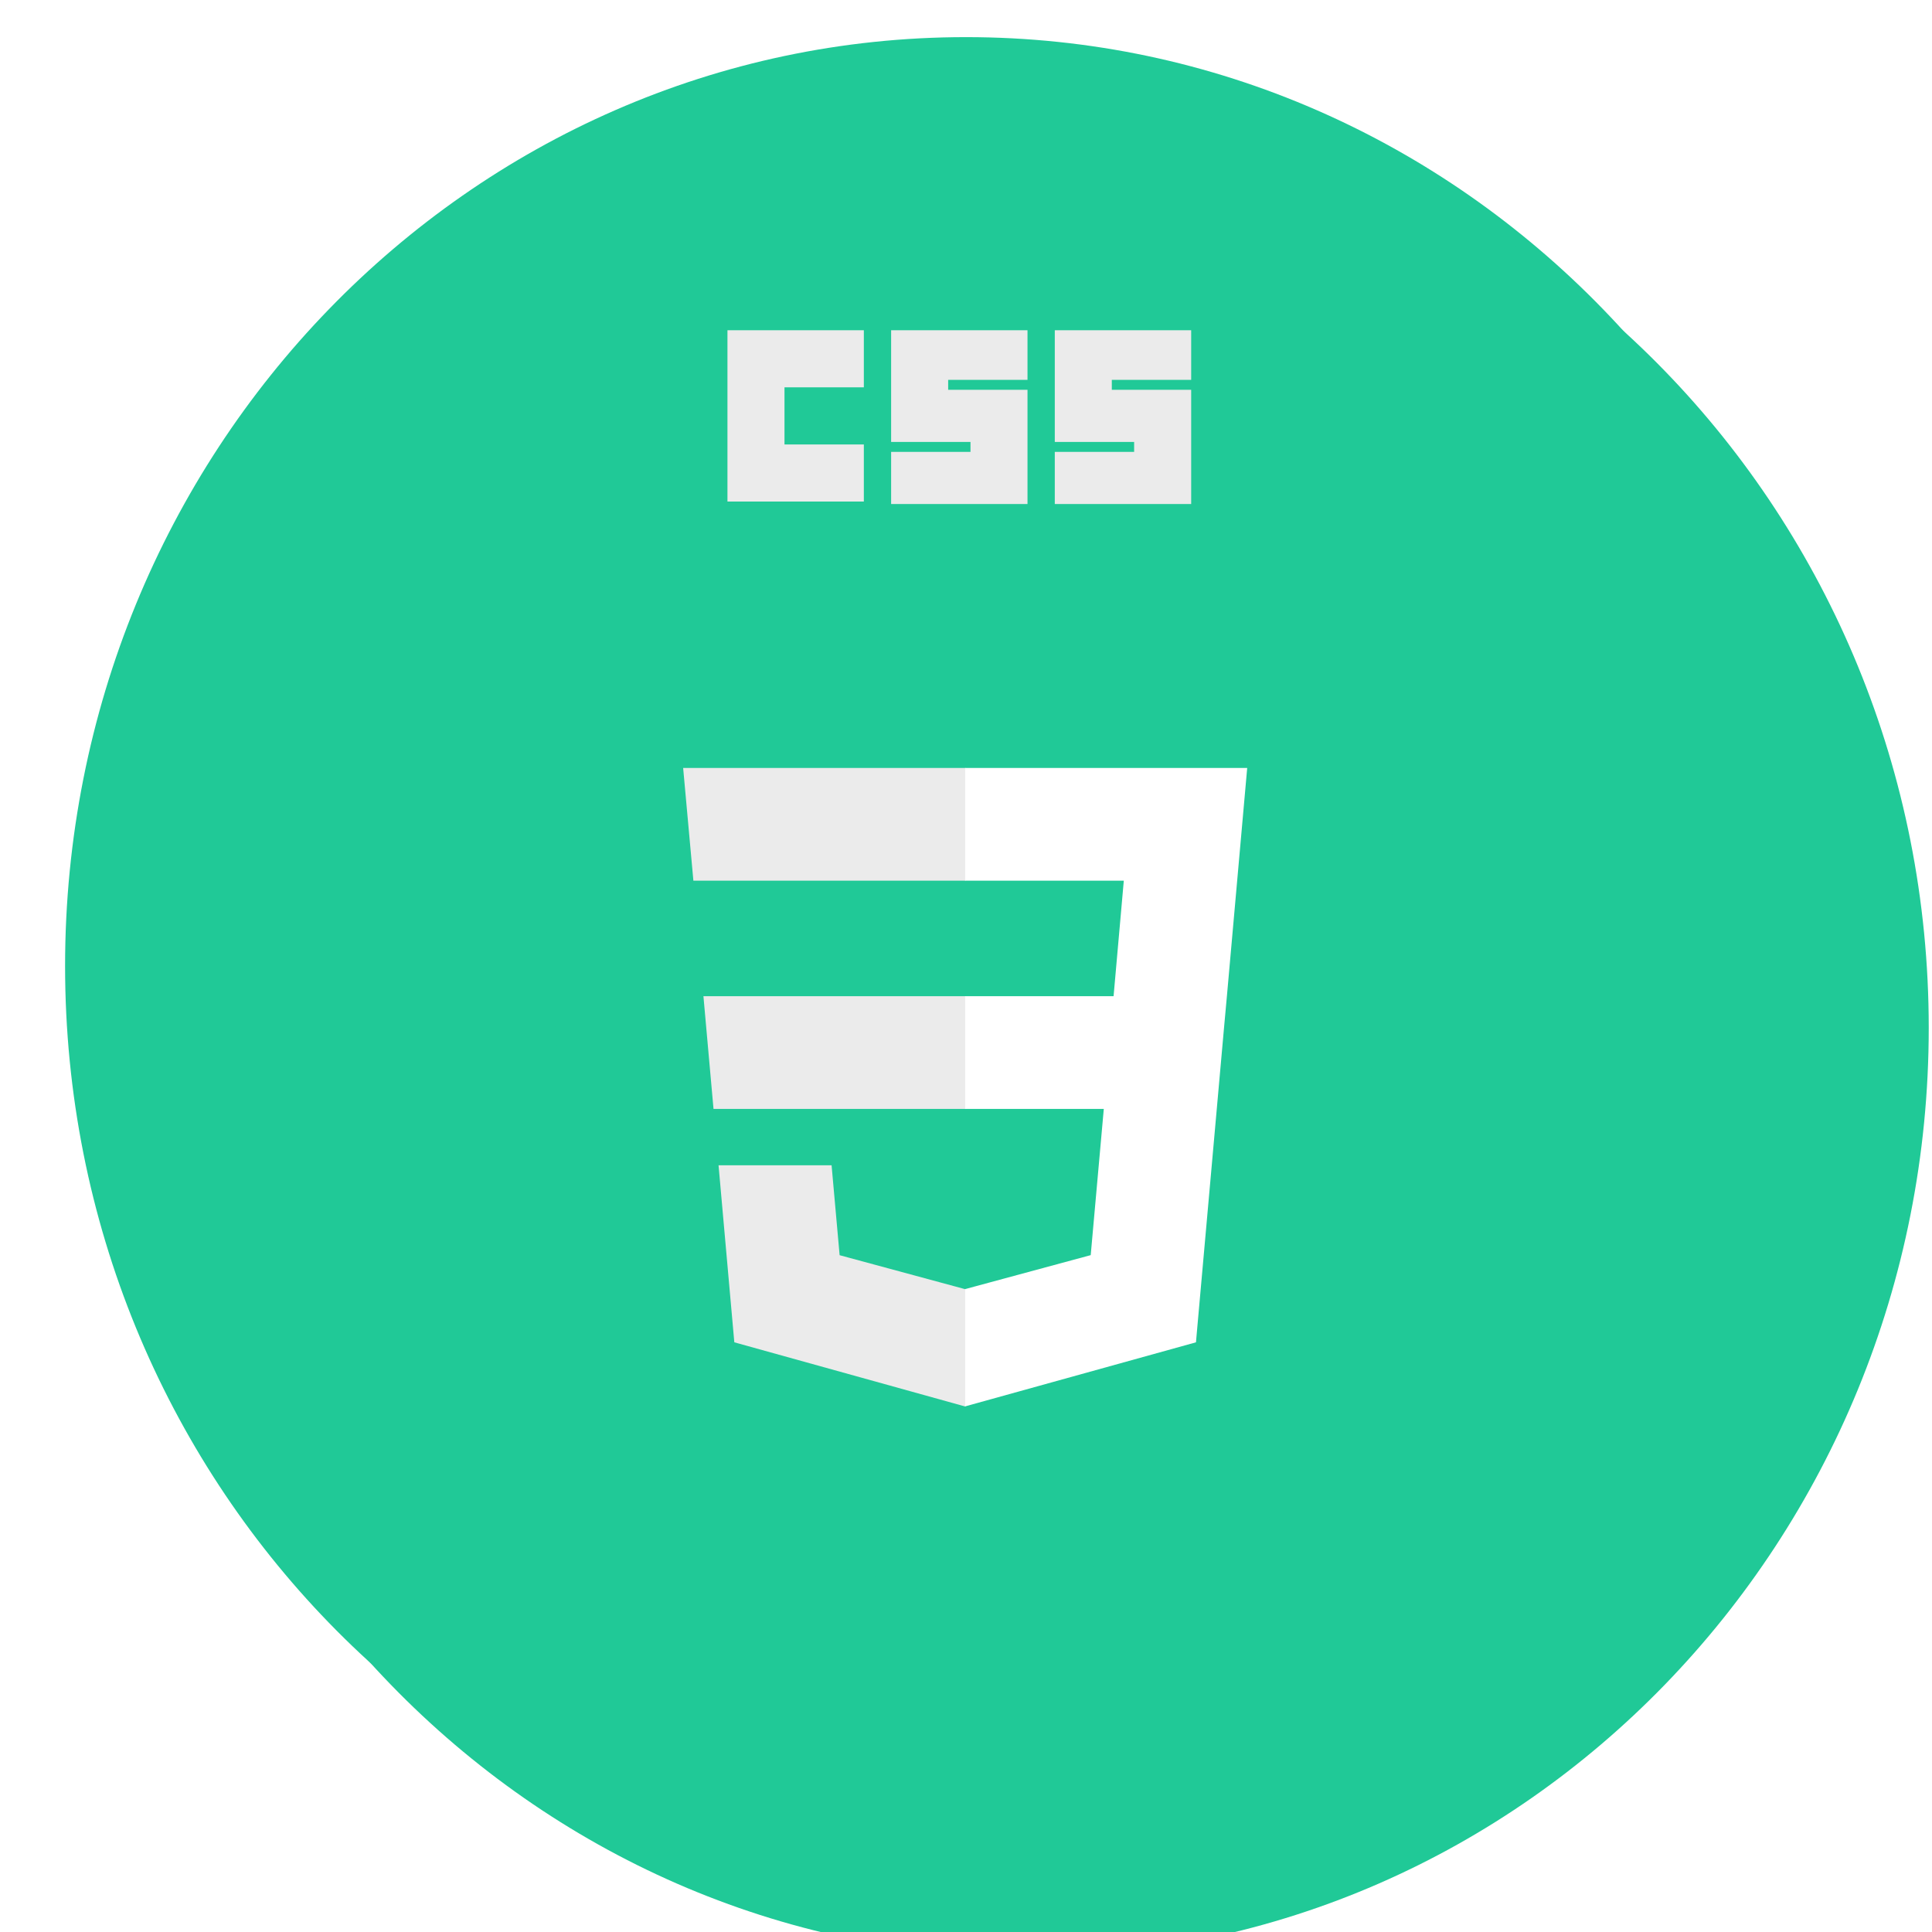
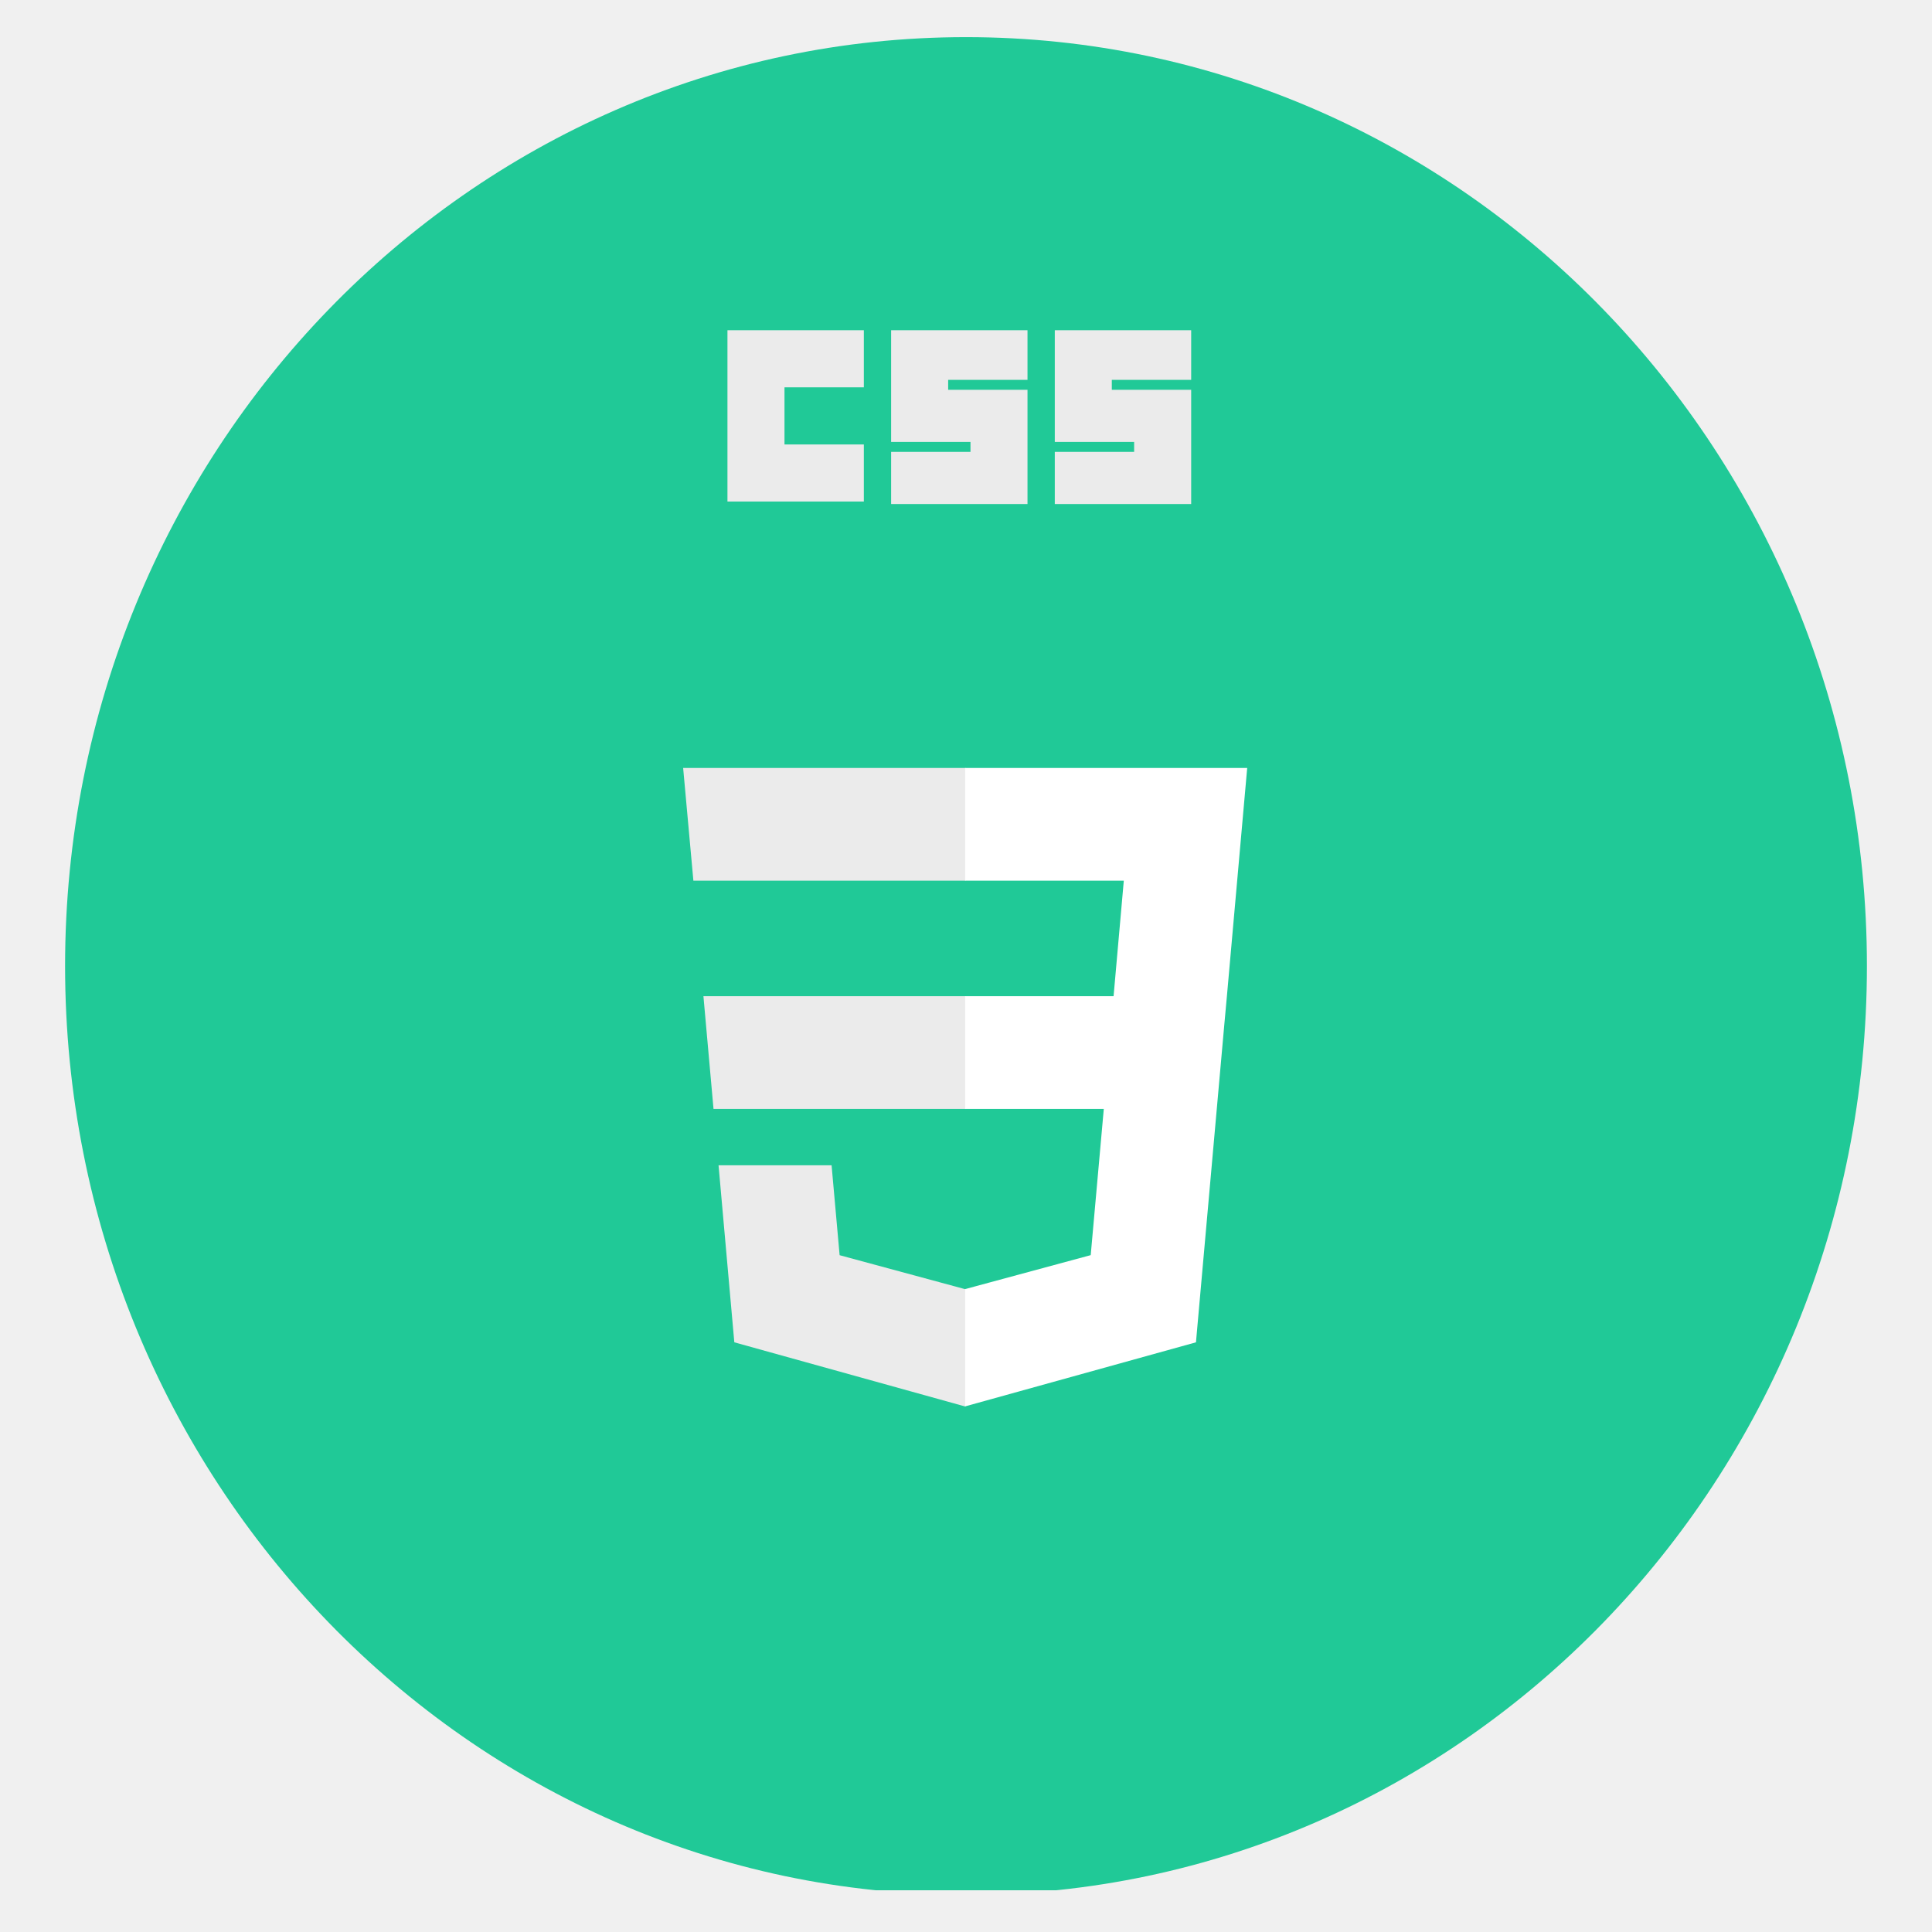
<svg xmlns="http://www.w3.org/2000/svg" width="500" zoomAndPan="magnify" viewBox="0 0 375 375" height="500" preserveAspectRatio="xMidYMid meet" version="1.0">
  <defs>
-     <clipPath id="ebc0ab9bc5">
+     <clipPath id="0d10a28422">
+       <path d="M 62.566 109.418 L 274 109.418 L 274 265.418 L 62.566 265.418 Z M 62.566 109.418 " clip-rule="nonzero" />
+     </clipPath>
+     <clipPath id="57cd9166d0">
+       <path d="M 230 148 L 312.316 148 L 312.316 230 L 230 230 Z M 230 148 " clip-rule="nonzero" />
+     </clipPath>
+     <clipPath id="2f971aa79b">
      <path d="M 12.633 7.207 L 362.734 7.207 L 362.734 367 L 12.633 367 Z M 12.633 7.207 " clip-rule="nonzero" />
    </clipPath>
-     <clipPath id="3ac1cd775c">
+     <clipPath id="f443d9c44f">
      <path d="M 187.5 7.207 C 90.922 7.207 12.633 87.926 12.633 187.5 C 12.633 287.074 90.922 367.793 187.5 367.793 C 284.078 367.793 362.367 287.074 362.367 187.5 C 362.367 87.926 284.078 7.207 187.5 7.207 " clip-rule="nonzero" />
    </clipPath>
-     <clipPath id="15ccda8547">
-       <path d="M 62.566 109.418 L 274 109.418 L 274 265.418 L 62.566 265.418 Z M 62.566 109.418 " clip-rule="nonzero" />
-     </clipPath>
-     <clipPath id="f59a7be1f7">
-       <path d="M 230 148 L 312.316 148 L 312.316 230 L 230 230 Z M 230 148 " clip-rule="nonzero" />
-     </clipPath>
-     <clipPath id="f6013f28f2">
-       <path d="M 24.633 19.207 L 374.734 19.207 L 374.734 375 L 24.633 375 Z M 24.633 19.207 " clip-rule="nonzero" />
-     </clipPath>
-     <clipPath id="b0e490c48b">
-       <path d="M 199.5 19.207 C 102.922 19.207 24.633 99.926 24.633 199.5 C 24.633 299.074 102.922 379.793 199.5 379.793 C 296.078 379.793 374.367 299.074 374.367 199.5 C 374.367 99.926 296.078 19.207 199.5 19.207 " clip-rule="nonzero" />
-     </clipPath>
-     <clipPath id="ad82a92174">
+     <clipPath id="5a8cf4e6f8">
      <path d="M 100 112 L 274.746 112 L 274.746 310.848 L 100 310.848 Z M 100 112 " clip-rule="nonzero" />
    </clipPath>
-     <clipPath id="3635cb788a">
+     <clipPath id="cc7b9c761a">
      <path d="M 141 64.098 L 168 64.098 L 168 98 L 141 98 Z M 141 64.098 " clip-rule="nonzero" />
    </clipPath>
-     <clipPath id="105995d0e5">
+     <clipPath id="fbedeea48e">
      <path d="M 172 64.098 L 200 64.098 L 200 98 L 172 98 Z M 172 64.098 " clip-rule="nonzero" />
    </clipPath>
-     <clipPath id="268de03b9b">
+     <clipPath id="e7eddb49a8">
      <path d="M 204 64.098 L 232 64.098 L 232 98 L 204 98 Z M 204 64.098 " clip-rule="nonzero" />
    </clipPath>
  </defs>
-   <rect x="-37.5" width="450" fill="#ffffff" y="-37.5" height="450" fill-opacity="1" />
-   <rect x="-37.5" width="450" fill="#ffffff" y="-37.5" height="450" fill-opacity="1" />
-   <rect x="-37.5" width="450" fill="#ffffff" y="-37.5" height="450" fill-opacity="1" />
-   <g clip-path="url(#ebc0ab9bc5)">
-     <g clip-path="url(#3ac1cd775c)">
-       <path fill="#20c997" d="M 12.633 7.207 L 362.734 7.207 L 362.734 366.898 L 12.633 366.898 Z M 12.633 7.207 " fill-opacity="1" fill-rule="nonzero" />
-     </g>
-   </g>
  <path fill="#ffffff" d="M 152.32 226.414 C 150.176 226.414 148.418 228.172 148.418 230.316 C 148.418 232.461 150.176 234.215 152.32 234.215 L 183.539 234.215 C 185.688 234.215 187.441 232.461 187.441 230.316 C 187.441 228.172 185.688 226.414 183.539 226.414 Z M 152.32 226.414 " fill-opacity="1" fill-rule="nonzero" />
  <path fill="#ffffff" d="M 97.883 229.145 C 97.883 229.586 97.797 230.008 97.629 230.414 C 97.461 230.82 97.223 231.18 96.91 231.488 C 96.602 231.801 96.242 232.039 95.836 232.207 C 95.43 232.375 95.004 232.461 94.566 232.461 C 94.125 232.461 93.703 232.375 93.297 232.207 C 92.891 232.039 92.531 231.801 92.219 231.488 C 91.91 231.18 91.668 230.82 91.5 230.414 C 91.332 230.008 91.25 229.586 91.25 229.145 C 91.25 228.707 91.332 228.281 91.5 227.875 C 91.668 227.473 91.91 227.113 92.219 226.801 C 92.531 226.492 92.891 226.25 93.297 226.082 C 93.703 225.914 94.125 225.832 94.566 225.832 C 95.004 225.832 95.43 225.914 95.836 226.082 C 96.242 226.25 96.602 226.492 96.91 226.801 C 97.223 227.113 97.461 227.473 97.629 227.875 C 97.797 228.281 97.883 228.707 97.883 229.145 Z M 97.883 229.145 " fill-opacity="1" fill-rule="nonzero" />
  <path fill="#ffffff" d="M 84.809 229.145 C 84.809 229.586 84.727 230.008 84.559 230.414 C 84.391 230.82 84.148 231.18 83.84 231.488 C 83.527 231.801 83.168 232.039 82.762 232.207 C 82.355 232.375 81.934 232.461 81.492 232.461 C 81.055 232.461 80.629 232.375 80.223 232.207 C 79.816 232.039 79.457 231.801 79.148 231.488 C 78.836 231.18 78.598 230.82 78.43 230.414 C 78.262 230.008 78.176 229.586 78.176 229.145 C 78.176 228.707 78.262 228.281 78.43 227.875 C 78.598 227.473 78.836 227.113 79.148 226.801 C 79.457 226.492 79.816 226.25 80.223 226.082 C 80.629 225.914 81.055 225.832 81.492 225.832 C 81.934 225.832 82.355 225.914 82.762 226.082 C 83.168 226.25 83.527 226.492 83.84 226.801 C 84.148 227.113 84.391 227.473 84.559 227.875 C 84.727 228.281 84.809 228.707 84.809 229.145 Z M 84.809 229.145 " fill-opacity="1" fill-rule="nonzero" />
  <path fill="#ffffff" d="M 149.785 140.422 C 148.613 138.668 146.078 138.082 144.32 139.254 L 109.199 162.652 C 108.027 163.434 107.445 164.602 107.445 165.969 C 107.445 167.332 108.027 168.504 109.199 169.281 C 109.199 169.281 144.32 192.68 144.32 192.68 C 146.078 193.852 148.613 193.461 149.785 191.512 C 150.953 189.758 150.566 187.223 148.613 186.051 L 118.371 165.969 L 148.613 145.883 C 150.371 144.711 150.953 142.18 149.785 140.422 Z M 149.785 140.422 " fill-opacity="1" fill-rule="nonzero" />
  <path fill="#ffffff" d="M 186.074 191.512 C 187.246 193.266 189.781 193.852 191.539 192.68 L 226.66 169.281 C 227.832 168.504 228.418 167.332 228.418 165.969 C 228.418 164.602 227.832 163.434 226.66 162.652 L 191.539 139.254 C 189.781 138.082 187.246 138.473 186.074 140.422 C 184.906 142.18 185.297 144.711 187.246 145.883 L 217.488 165.969 L 187.246 186.051 C 185.492 187.223 184.906 189.758 186.074 191.512 Z M 186.074 191.512 " fill-opacity="1" fill-rule="nonzero" />
  <path fill="#ffffff" d="M 172.027 135.742 L 156.418 194.242 C 155.832 196.387 157.199 198.531 159.148 198.922 C 159.539 198.922 159.734 199.117 160.125 199.117 C 161.883 199.117 163.441 197.945 163.832 196.191 L 179.441 137.691 C 180.027 135.547 178.66 133.402 176.711 133.012 C 174.758 132.43 172.613 133.598 172.027 135.742 Z M 172.027 135.742 " fill-opacity="1" fill-rule="nonzero" />
-   <g clip-path="url(#15ccda8547)">
+   <g clip-path="url(#0d10a28422)">
    <path fill="#ffffff" d="M 152.32 257.613 L 140.613 257.613 C 138.469 257.613 136.711 259.371 136.711 261.516 C 136.711 263.66 138.469 265.414 140.613 265.414 L 195.246 265.414 C 197.395 265.414 199.148 263.66 199.148 261.516 C 199.148 259.371 197.395 257.613 195.246 257.613 L 183.539 257.613 L 183.539 245.914 L 261.586 245.914 C 266.66 245.914 270.953 242.602 272.512 238.113 L 268.414 238.113 C 266.66 238.113 265.098 237.922 263.539 237.336 C 262.953 237.727 262.172 238.113 261.391 238.113 L 74.273 238.113 C 72.129 238.113 70.371 236.359 70.371 234.215 L 70.371 222.516 L 235.441 222.516 L 234.855 221.93 C 232.902 219.98 231.344 217.445 230.562 214.715 L 70.371 214.715 L 70.371 121.117 C 70.371 118.973 72.129 117.219 74.273 117.219 L 261.586 117.219 C 263.734 117.219 265.488 118.973 265.488 121.117 L 265.488 141.008 C 266.465 140.812 267.441 140.617 268.609 140.617 L 273.293 140.617 L 273.293 121.117 C 273.293 114.684 268.023 109.418 261.586 109.418 L 74.273 109.418 C 67.836 109.418 62.566 114.684 62.566 121.117 L 62.566 234.215 C 62.566 240.648 67.836 245.914 74.273 245.914 L 152.32 245.914 Z M 160.125 245.914 L 175.734 245.914 L 175.734 257.613 L 160.125 257.613 Z M 160.125 245.914 " fill-opacity="1" fill-rule="nonzero" />
  </g>
-   <g clip-path="url(#f59a7be1f7)">
+   <g clip-path="url(#57cd9166d0)">
    <path fill="#ffffff" d="M 304.707 177.082 C 304.316 176.105 303.926 175.328 303.535 174.352 C 306.074 170.648 305.684 165.578 302.367 162.262 L 298.465 158.363 C 296.707 156.609 294.172 155.633 291.633 155.633 C 289.684 155.633 287.926 156.219 286.367 157.191 C 285.586 156.801 284.609 156.414 283.633 156.023 C 282.66 151.539 278.758 148.418 274.27 148.418 L 268.805 148.418 C 264.121 148.418 260.219 151.734 259.441 156.023 C 258.465 156.414 257.684 156.801 256.707 157.191 C 255.148 156.219 253.391 155.633 251.441 155.633 C 248.902 155.633 246.367 156.609 244.609 158.363 L 240.707 162.262 C 237.391 165.578 237 170.648 239.539 174.352 C 239.148 175.133 238.758 176.105 238.367 177.082 C 233.879 178.059 230.758 181.957 230.758 186.441 L 230.758 191.902 C 230.758 196.582 234.074 200.48 238.367 201.262 C 238.758 202.234 239.148 203.016 239.539 203.992 C 238.562 205.551 237.977 207.305 237.977 209.258 C 237.977 211.789 238.953 214.324 240.707 216.082 L 244.609 219.98 C 246.367 221.734 248.902 222.711 251.441 222.711 C 253.391 222.711 255.148 222.125 256.707 221.152 C 257.488 221.539 258.465 221.93 259.441 222.32 C 260.414 226.805 264.316 229.926 268.805 229.926 L 274.27 229.926 C 278.953 229.926 282.855 226.609 283.633 222.32 C 284.609 221.93 285.391 221.539 286.367 221.152 C 287.926 222.125 289.684 222.711 291.633 222.711 C 294.172 222.711 296.707 221.734 298.465 219.98 L 302.367 216.082 C 304.121 214.324 305.098 211.789 305.098 209.258 C 305.098 207.305 304.512 205.551 303.535 203.992 C 303.926 203.211 304.316 202.234 304.707 201.262 C 309.195 200.285 312.316 196.387 312.316 191.902 L 312.316 186.441 C 312.316 181.957 309 178.059 304.707 177.082 Z M 304.512 192.098 C 304.512 193.07 303.73 193.852 302.758 193.852 L 298.66 193.852 C 297.879 198.141 296.316 201.848 293.977 205.16 L 296.902 208.086 C 297.684 208.867 297.684 210.035 296.902 210.621 L 293 214.52 C 292.609 214.91 292.219 215.105 291.633 215.105 C 291.051 215.105 290.66 214.91 290.27 214.52 L 287.34 211.598 C 284.023 213.938 280.121 215.691 276.023 216.277 L 276.023 220.371 C 276.023 221.344 275.246 222.125 274.27 222.125 L 268.805 222.125 C 267.828 222.125 267.051 221.344 267.051 220.371 L 267.051 216.664 C 262.758 215.887 259.051 214.324 255.734 211.984 L 252.414 214.715 C 252.027 215.105 251.637 215.301 251.051 215.301 C 250.465 215.301 250.27 215.105 249.879 214.715 L 245.977 210.816 C 245.195 210.035 245.195 208.867 245.977 208.281 L 248.902 205.355 C 246.562 202.043 244.805 198.141 244.223 194.047 L 240.125 194.047 C 239.148 194.047 238.367 193.266 238.367 192.293 L 238.367 186.832 C 238.367 185.855 239.148 185.078 240.125 185.078 L 244.027 185.078 C 244.805 180.785 246.367 177.082 248.707 173.766 L 245.977 170.453 C 245.195 169.672 245.195 168.504 245.977 167.918 L 249.879 164.016 C 250.27 163.629 250.66 163.434 251.246 163.434 C 251.832 163.434 252.219 163.629 252.609 164.016 L 255.539 166.941 C 258.855 164.602 262.758 162.848 266.855 162.262 L 266.855 158.168 C 266.855 157.191 267.637 156.414 268.609 156.414 L 274.074 156.414 C 275.051 156.414 275.828 157.191 275.828 158.168 L 275.828 162.066 C 280.121 162.848 283.828 164.406 287.148 166.746 L 290.074 163.824 C 290.465 163.434 290.855 163.238 291.438 163.238 C 292.023 163.238 292.414 163.434 292.805 163.824 L 296.707 167.723 C 297.488 168.504 297.488 169.672 296.707 170.258 L 293.781 173.184 C 296.121 176.496 297.879 180.398 298.465 184.492 L 302.562 184.492 C 303.535 184.492 304.316 185.273 304.316 186.246 L 304.316 192.098 Z M 304.512 192.098 " fill-opacity="1" fill-rule="nonzero" />
  </g>
  <path fill="#ffffff" d="M 271.344 173.766 C 262.758 173.766 255.734 180.785 255.734 189.367 C 255.734 197.945 262.758 204.965 271.344 204.965 C 279.926 204.965 286.953 197.945 286.953 189.367 C 286.953 180.785 279.926 173.766 271.344 173.766 Z M 271.344 197.168 C 267.051 197.168 263.539 193.656 263.539 189.367 C 263.539 185.078 267.051 181.566 271.344 181.566 C 275.633 181.566 279.148 185.078 279.148 189.367 C 279.148 193.656 275.633 197.168 271.344 197.168 Z M 271.344 197.168 " fill-opacity="1" fill-rule="nonzero" />
-   <g clip-path="url(#f6013f28f2)">
-     <g clip-path="url(#b0e490c48b)">
-       <path fill="#20c997" d="M 24.633 19.207 L 374.734 19.207 L 374.734 378.898 L 24.633 378.898 Z M 24.633 19.207 " fill-opacity="1" fill-rule="nonzero" />
+   <g clip-path="url(#2f971aa79b)">
+     <g clip-path="url(#f443d9c44f)">
+       <path fill="#20c997" d="M 12.633 7.207 L 362.734 7.207 L 362.734 366.898 L 12.633 366.898 Z M 12.633 7.207 " fill-opacity="1" fill-rule="nonzero" />
    </g>
  </g>
-   <g clip-path="url(#ad82a92174)">
+   <g clip-path="url(#5a8cf4e6f8)">
    <path fill="#20c997" d="M 187.297 310.84 L 115.996 291.023 L 100.109 112.59 L 274.695 112.59 L 258.797 290.992 L 187.301 310.836 Z M 187.297 310.84 " fill-opacity="1" fill-rule="nonzero" />
  </g>
  <path fill="#20c997" d="M 245.184 279.637 L 258.773 127.18 L 187.406 127.176 L 187.406 295.668 L 245.184 279.633 Z M 245.184 279.637 " fill-opacity="1" fill-rule="nonzero" />
  <path fill="#ebebeb" d="M 136.535 193.359 L 138.492 215.238 L 187.406 215.238 L 187.406 193.359 Z M 136.535 193.359 " fill-opacity="1" fill-rule="nonzero" />
  <path fill="#ebebeb" d="M 132.598 149.059 L 134.586 170.945 L 187.406 170.945 L 187.406 149.059 Z M 132.598 149.059 " fill-opacity="1" fill-rule="nonzero" />
  <path fill="#ebebeb" d="M 187.406 250.191 L 187.309 250.219 L 162.969 243.633 L 161.41 226.18 L 139.469 226.18 L 142.531 260.543 L 187.305 272.988 L 187.406 272.961 Z M 187.406 250.191 " fill-opacity="1" fill-rule="nonzero" />
-   <g clip-path="url(#3635cb788a)">
+   <g clip-path="url(#cc7b9c761a)">
    <path fill="#ebebeb" d="M 141.199 64.098 L 167.672 64.098 L 167.672 75.18 L 152.27 75.18 L 152.27 86.266 L 167.672 86.266 L 167.672 97.348 L 141.199 97.348 Z M 141.199 64.098 " fill-opacity="1" fill-rule="nonzero" />
  </g>
-   <g clip-path="url(#105995d0e5)">
+   <g clip-path="url(#fbedeea48e)">
    <path fill="#ebebeb" d="M 172.965 64.098 L 199.438 64.098 L 199.438 73.734 L 184.039 73.734 L 184.039 75.664 L 199.438 75.664 L 199.438 97.832 L 172.965 97.832 L 172.965 87.711 L 188.371 87.711 L 188.371 85.785 L 172.965 85.785 Z M 172.965 64.098 " fill-opacity="1" fill-rule="nonzero" />
  </g>
-   <g clip-path="url(#268de03b9b)">
+   <g clip-path="url(#e7eddb49a8)">
    <path fill="#ebebeb" d="M 204.734 64.098 L 231.207 64.098 L 231.207 73.734 L 215.801 73.734 L 215.801 75.664 L 231.207 75.664 L 231.207 97.832 L 204.734 97.832 L 204.734 87.711 L 220.133 87.711 L 220.133 85.785 L 204.734 85.785 Z M 204.734 64.098 " fill-opacity="1" fill-rule="nonzero" />
  </g>
  <path fill="#ffffff" d="M 238.141 193.359 L 242.082 149.059 L 187.332 149.059 L 187.332 170.945 L 218.129 170.945 L 216.145 193.359 L 187.332 193.359 L 187.332 215.238 L 214.246 215.238 L 211.707 243.621 L 187.332 250.211 L 187.332 272.977 L 232.137 260.543 L 232.465 256.844 L 237.605 199.23 Z M 238.141 193.359 " fill-opacity="1" fill-rule="nonzero" />
</svg>
